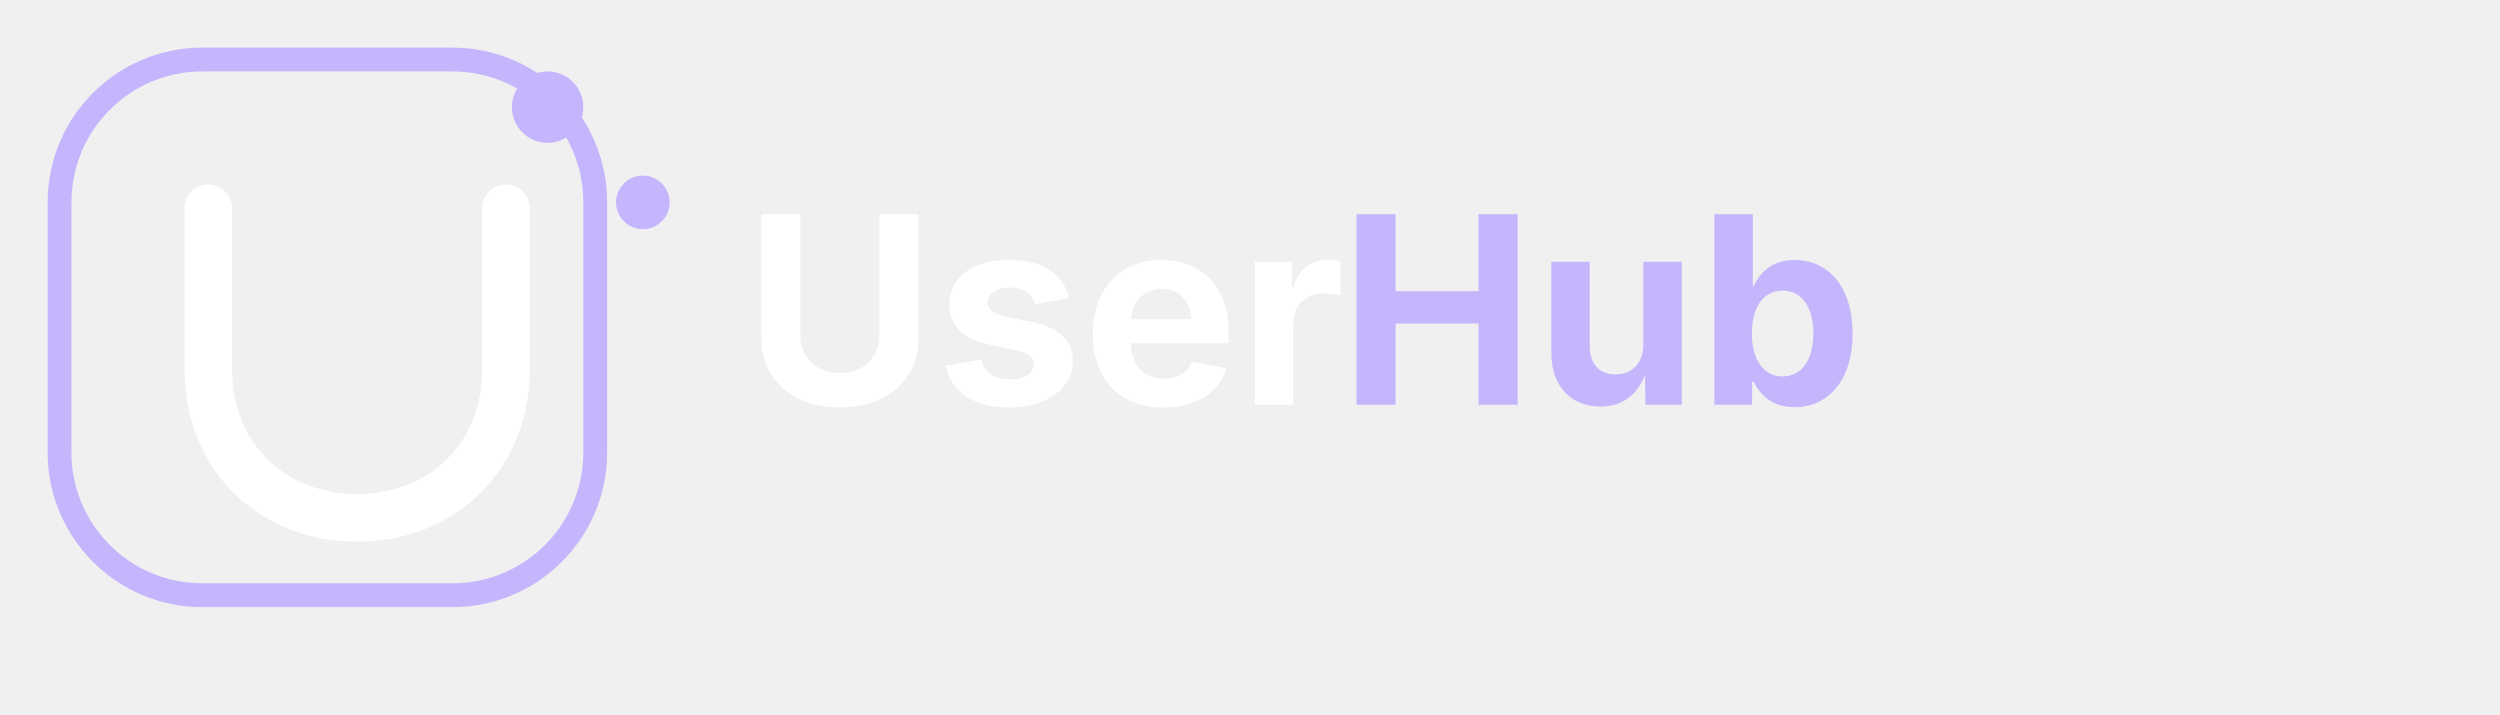
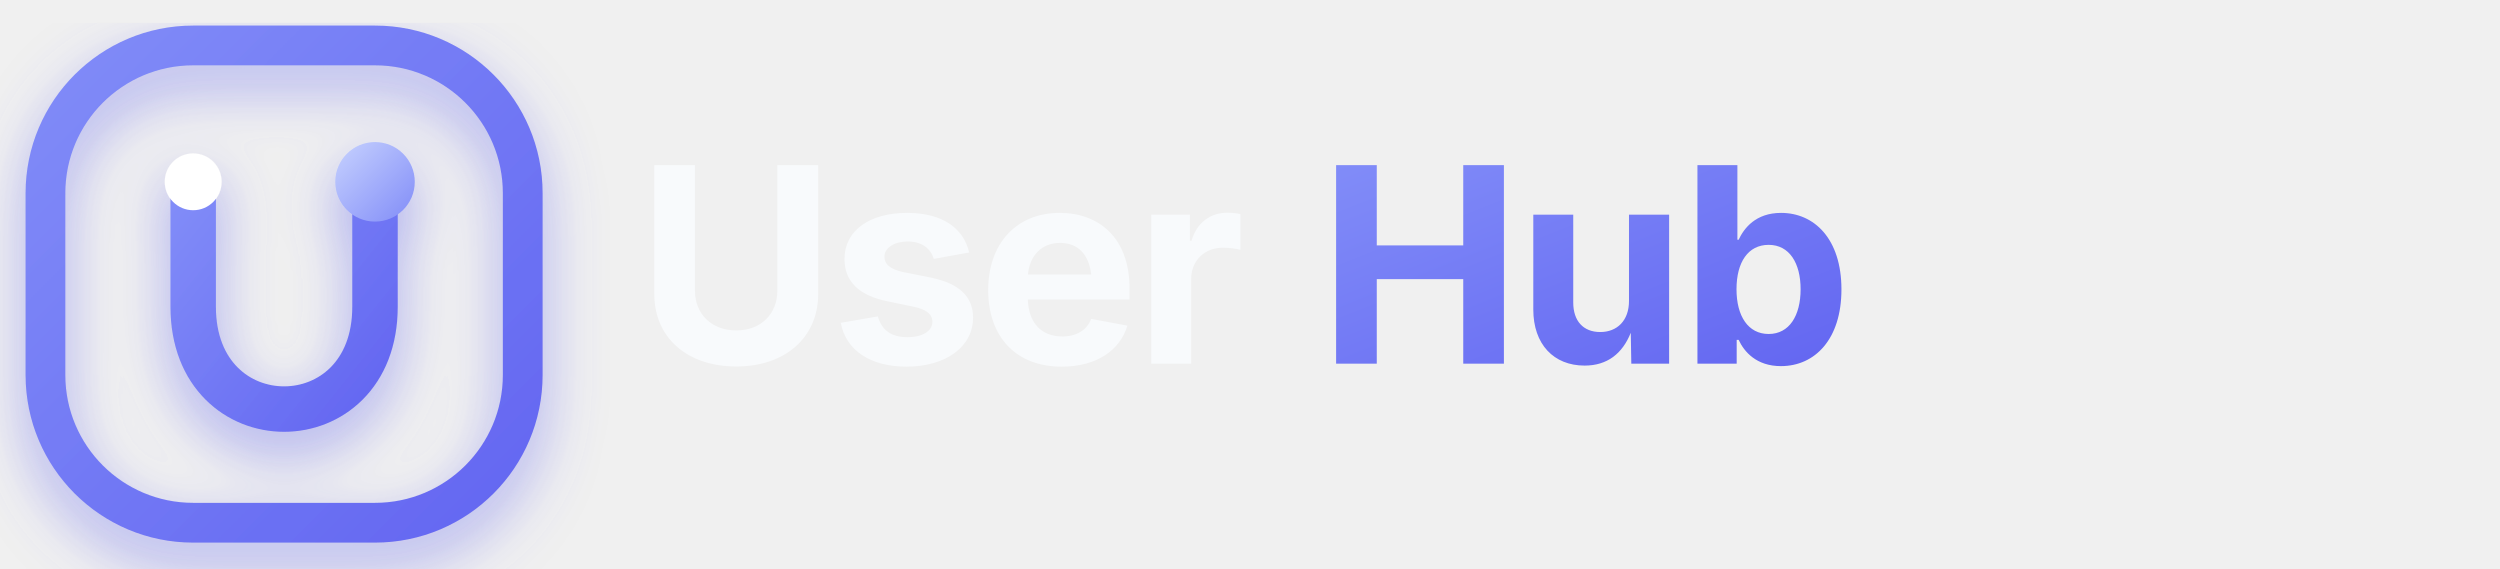
- <svg xmlns="http://www.w3.org/2000/svg" width="420" height="120" viewBox="0 0 420 120" fill="none">
-   <rect x="10" y="10" width="90" height="90" rx="24" fill="none" stroke="#C4B5FD" stroke-width="4" />
-   <path d="M35 35V62C35 77 46 87 60 87C74 87 85 77 85 62V35" stroke="#FFFFFF" stroke-width="8" stroke-linecap="round" stroke-linejoin="round" />
-   <circle cx="92" cy="18" r="6" fill="#C4B5FD" />
-   <circle cx="108" cy="34" r="4.5" fill="#C4B5FD" />
-   <text x="125" y="68" font-family="Inter, Arial, sans-serif" font-size="44" font-weight="700" fill="#FFFFFF">
-     User
-   </text>
-   <text x="225" y="68" font-family="Inter, Arial, sans-serif" font-size="44" font-weight="700" fill="#C4B5FD">
-     Hub
-   </text>
+ <svg xmlns="http://www.w3.org/2000/svg" viewBox="0 0 220 50" width="100%" height="100%">
+   <defs>
+     <linearGradient id="header-logo-grad" x1="0%" y1="0%" x2="100%" y2="100%">
+       <stop offset="0%" stop-color="#818CF8" />
+       <stop offset="100%" stop-color="#6366F1" />
+     </linearGradient>
+     <linearGradient id="accent-node" x1="0%" y1="0%" x2="100%" y2="100%">
+       <stop offset="0%" stop-color="#C7D2FE" />
+       <stop offset="100%" stop-color="#818CF8" />
+     </linearGradient>
+     <filter id="icon-glow" x="-20%" y="-20%" width="140%" height="140%">
+       <feDropShadow dx="0" dy="2" stdDeviation="2.5" flood-color="#6366F1" flood-opacity="0.5" />
+     </filter>
+   </defs>
+   <g transform="translate(2, 2)" filter="url(#icon-glow)">
+     <rect x="2" y="2" width="42" height="42" rx="13" fill="none" stroke="url(#header-logo-grad)" stroke-width="3.5" />
+     <path d="M 15 14 V 25 C 15 31 19 34 23 34 C 27 34 31 31 31 25 V 14" fill="none" stroke="url(#header-logo-grad)" stroke-width="4" stroke-linecap="round" />
+     <circle cx="31" cy="14" r="3.5" fill="url(#accent-node)" />
+     <circle cx="15" cy="14" r="2.5" fill="#FFFFFF" />
+   </g>
+   <g transform="translate(56, 32)">
+     <text x="0" y="0" font-family="'Poppins', 'Inter', sans-serif" font-weight="700" font-size="24" fill="#F8FAFC" letter-spacing="-0.5">User</text>
+     <text x="60" y="0" font-family="'Poppins', 'Inter', sans-serif" font-weight="700" font-size="24" fill="url(#header-logo-grad)" letter-spacing="-0.5">Hub</text>
+   </g>
</svg>
